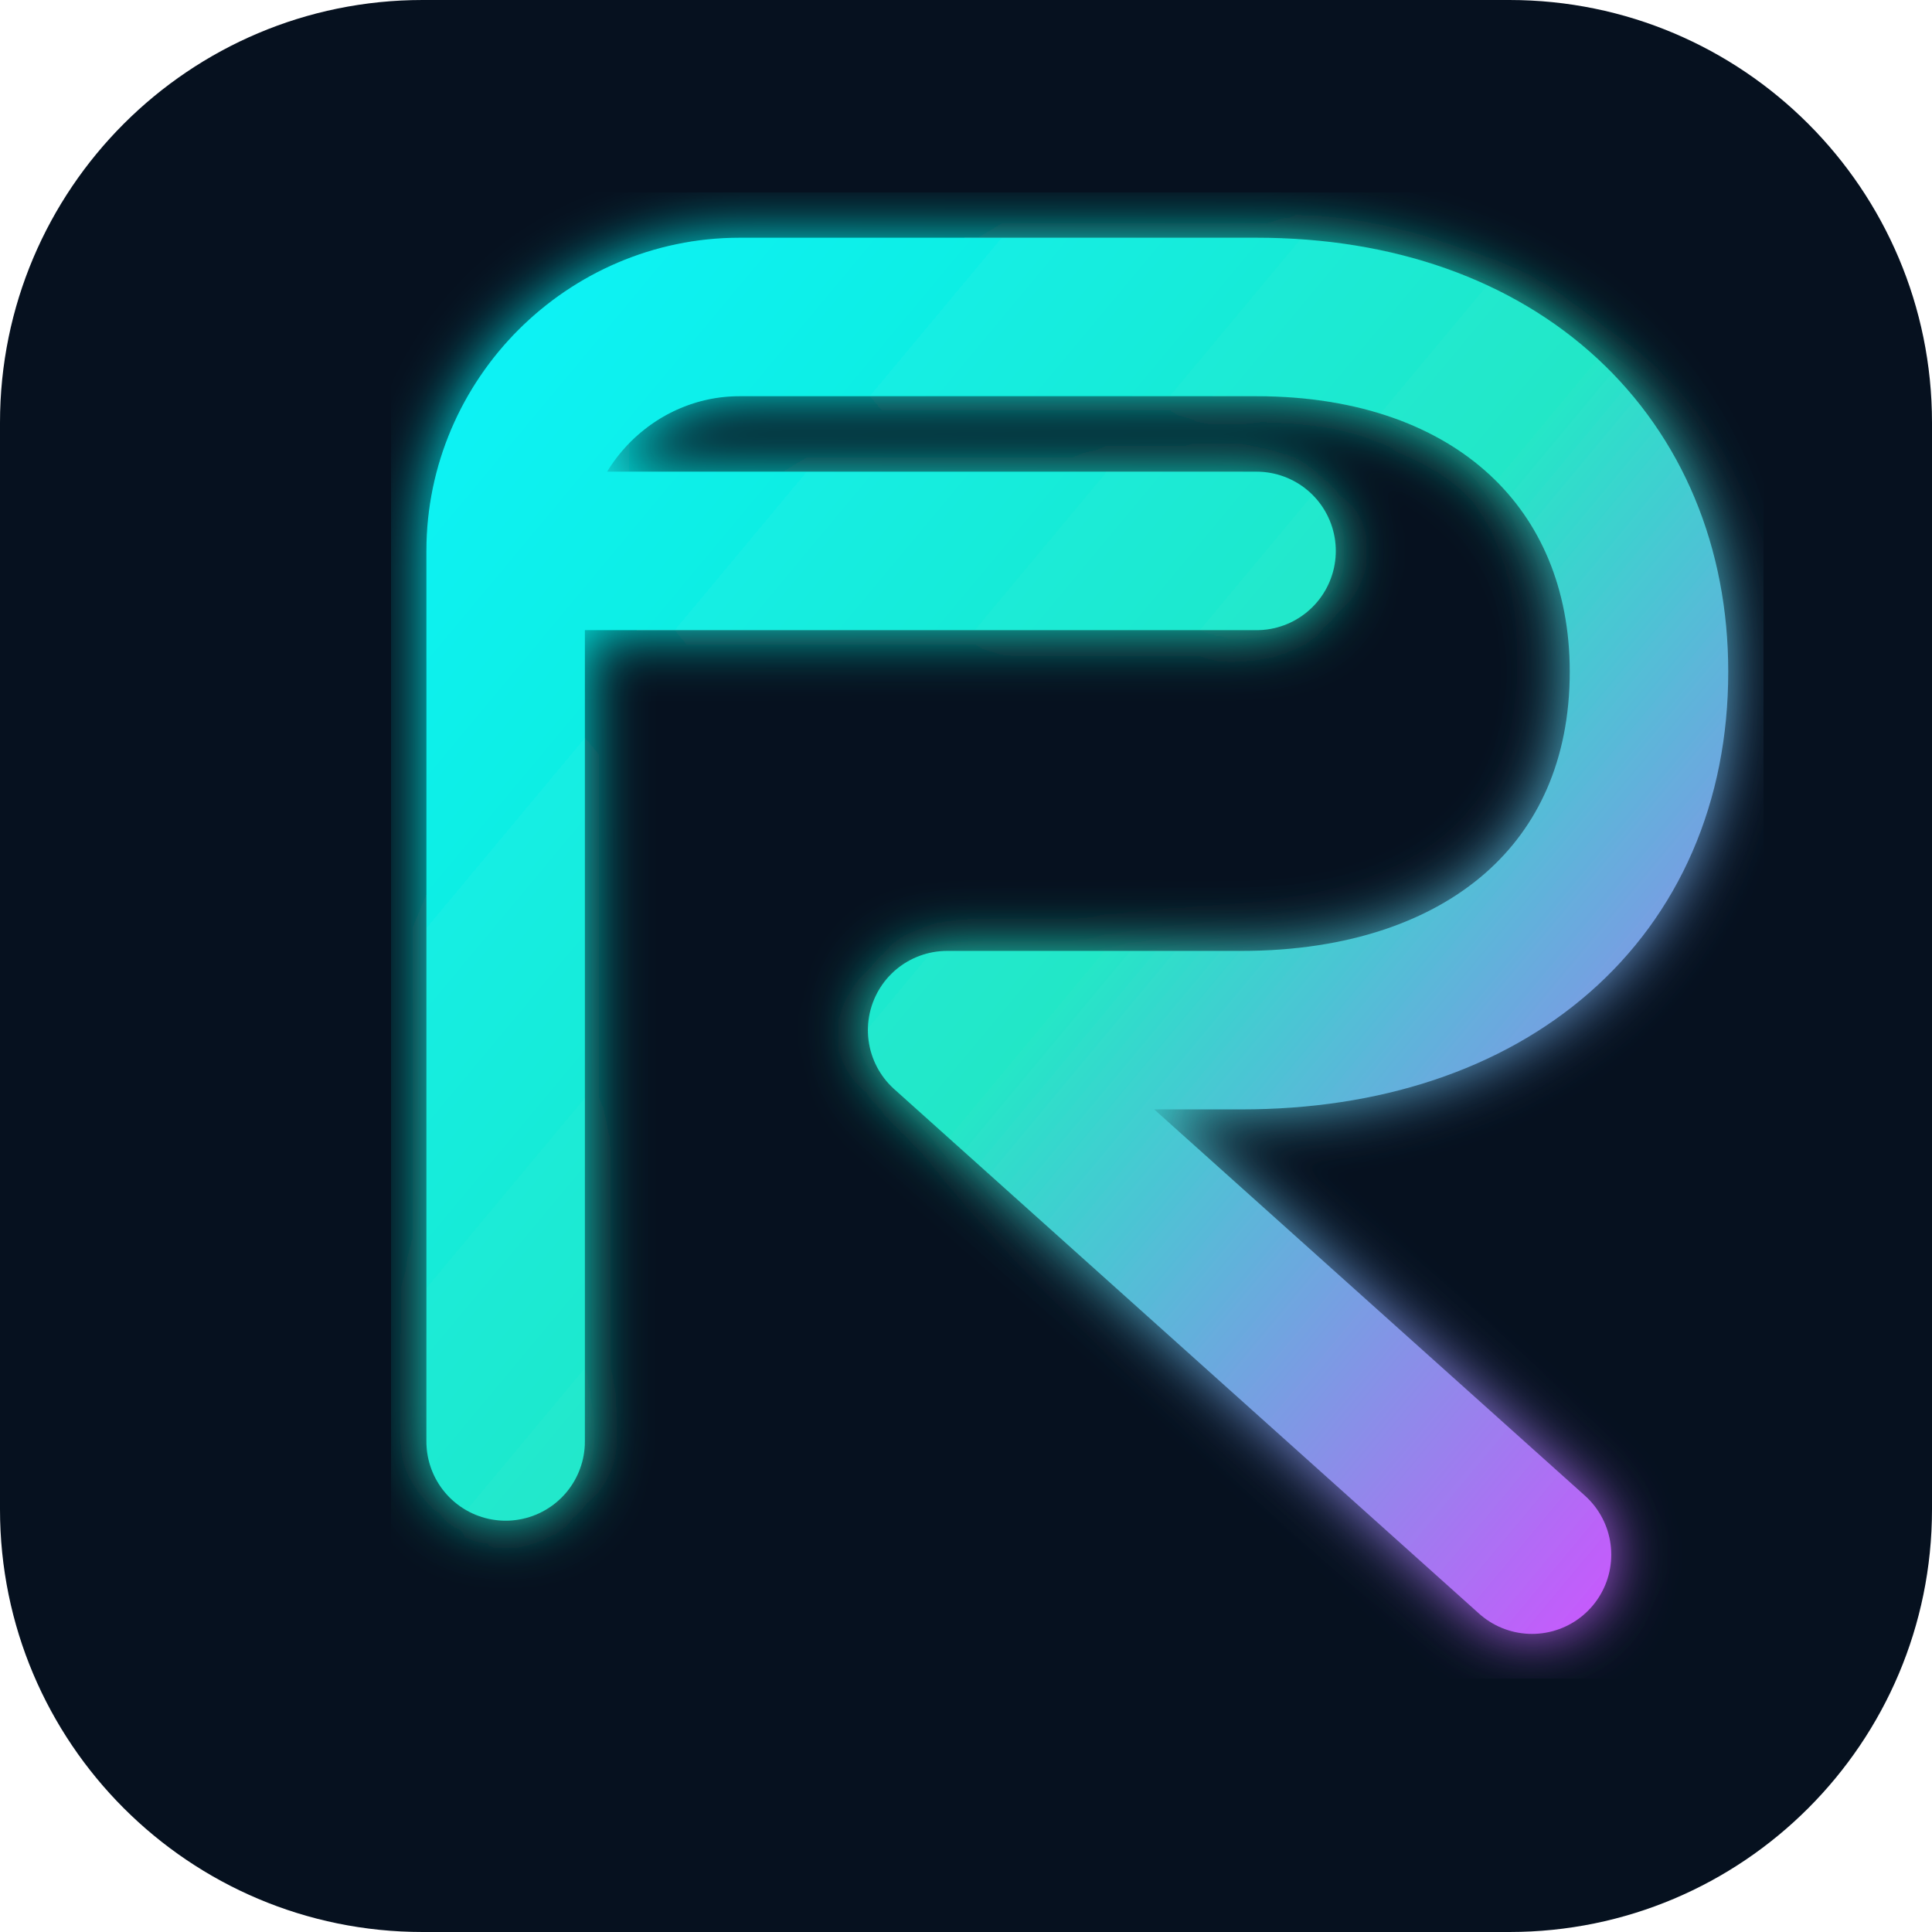
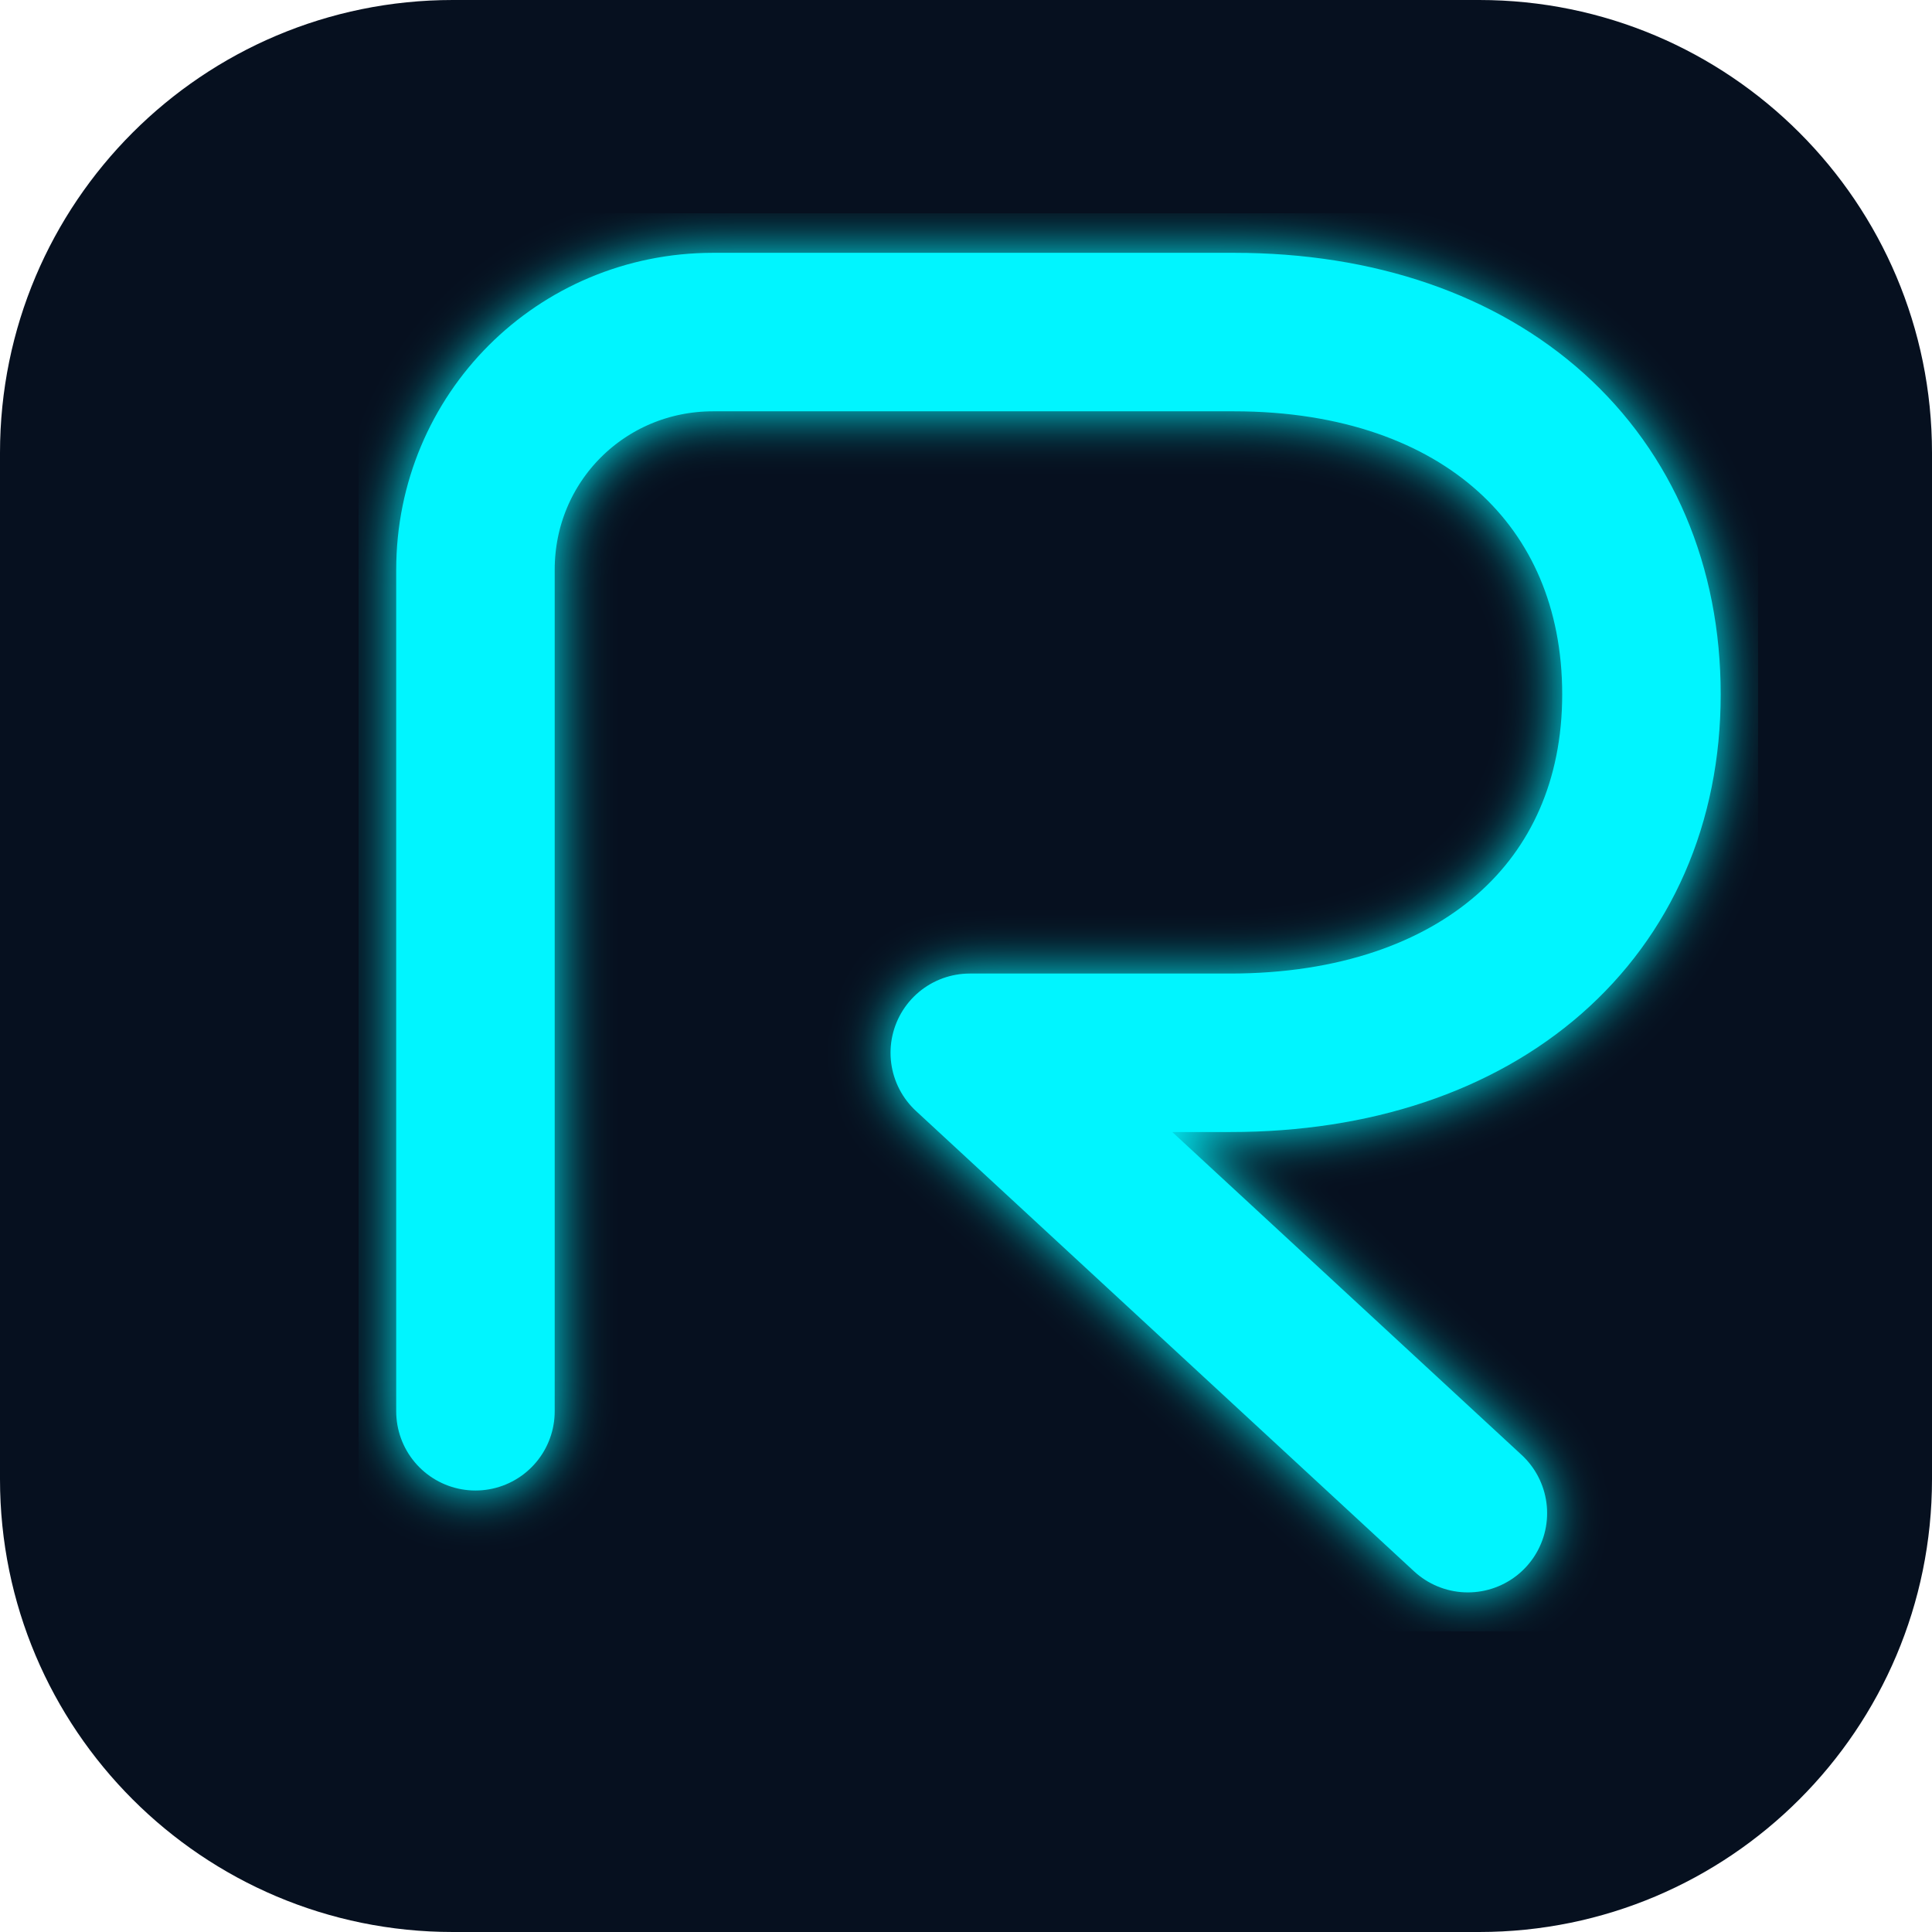
<svg xmlns="http://www.w3.org/2000/svg" viewBox="0 0 512 512">
  <defs>
-     <linearGradient id="g" x1="64" y1="96" x2="448" y2="416" gradientUnits="userSpaceOnUse">
+     <linearGradient id="g" x1="70" y1="70" x2="440" y2="430">
      <stop stop-color="#00f5ff" />
-       <stop offset=".55" stop-color="#24e7c7" />
-       <stop offset="1" stop-color="#cf52ff" />
+       <stop offset=".55" stop-color="#37f2c4" />
+       <stop offset="1" stop-color="#d45cff" />
    </linearGradient>
    <filter id="glow">
-       <feGaussianBlur stdDeviation="8" result="b" />
+       <feGaussianBlur stdDeviation="7" result="b" />
      <feMerge>
        <feMergeNode in="b" />
        <feMergeNode in="SourceGraphic" />
      </feMerge>
    </filter>
  </defs>
-   <rect width="512" height="512" rx="112" fill="#06111f" />
-   <path filter="url(#glow)" fill="none" stroke="url(#g)" stroke-width="42" stroke-linecap="round" stroke-linejoin="round" d="M134 382V146c0-34 28-62 62-62h137c64 0 104 39 104 94 0 58-43 95-108 95h-78l155 139M134 146h199" />
+   <rect width="512" height="512" rx="120" fill="#06101f" />
+   <path filter="url(#glow)" d="M126 374V151c0-35 28-63 63-63h138c66 0 108 39 108 96s-43 95-109 95h-69l132 122" fill="none" stroke="url(#g)" stroke-width="42" stroke-linecap="round" stroke-linejoin="round" />
+   <path filter="url(#glow)" d="M126 151h201" fill="none" stroke="url(#g)" stroke-width="42" stroke-linecap="round" />
</svg>
